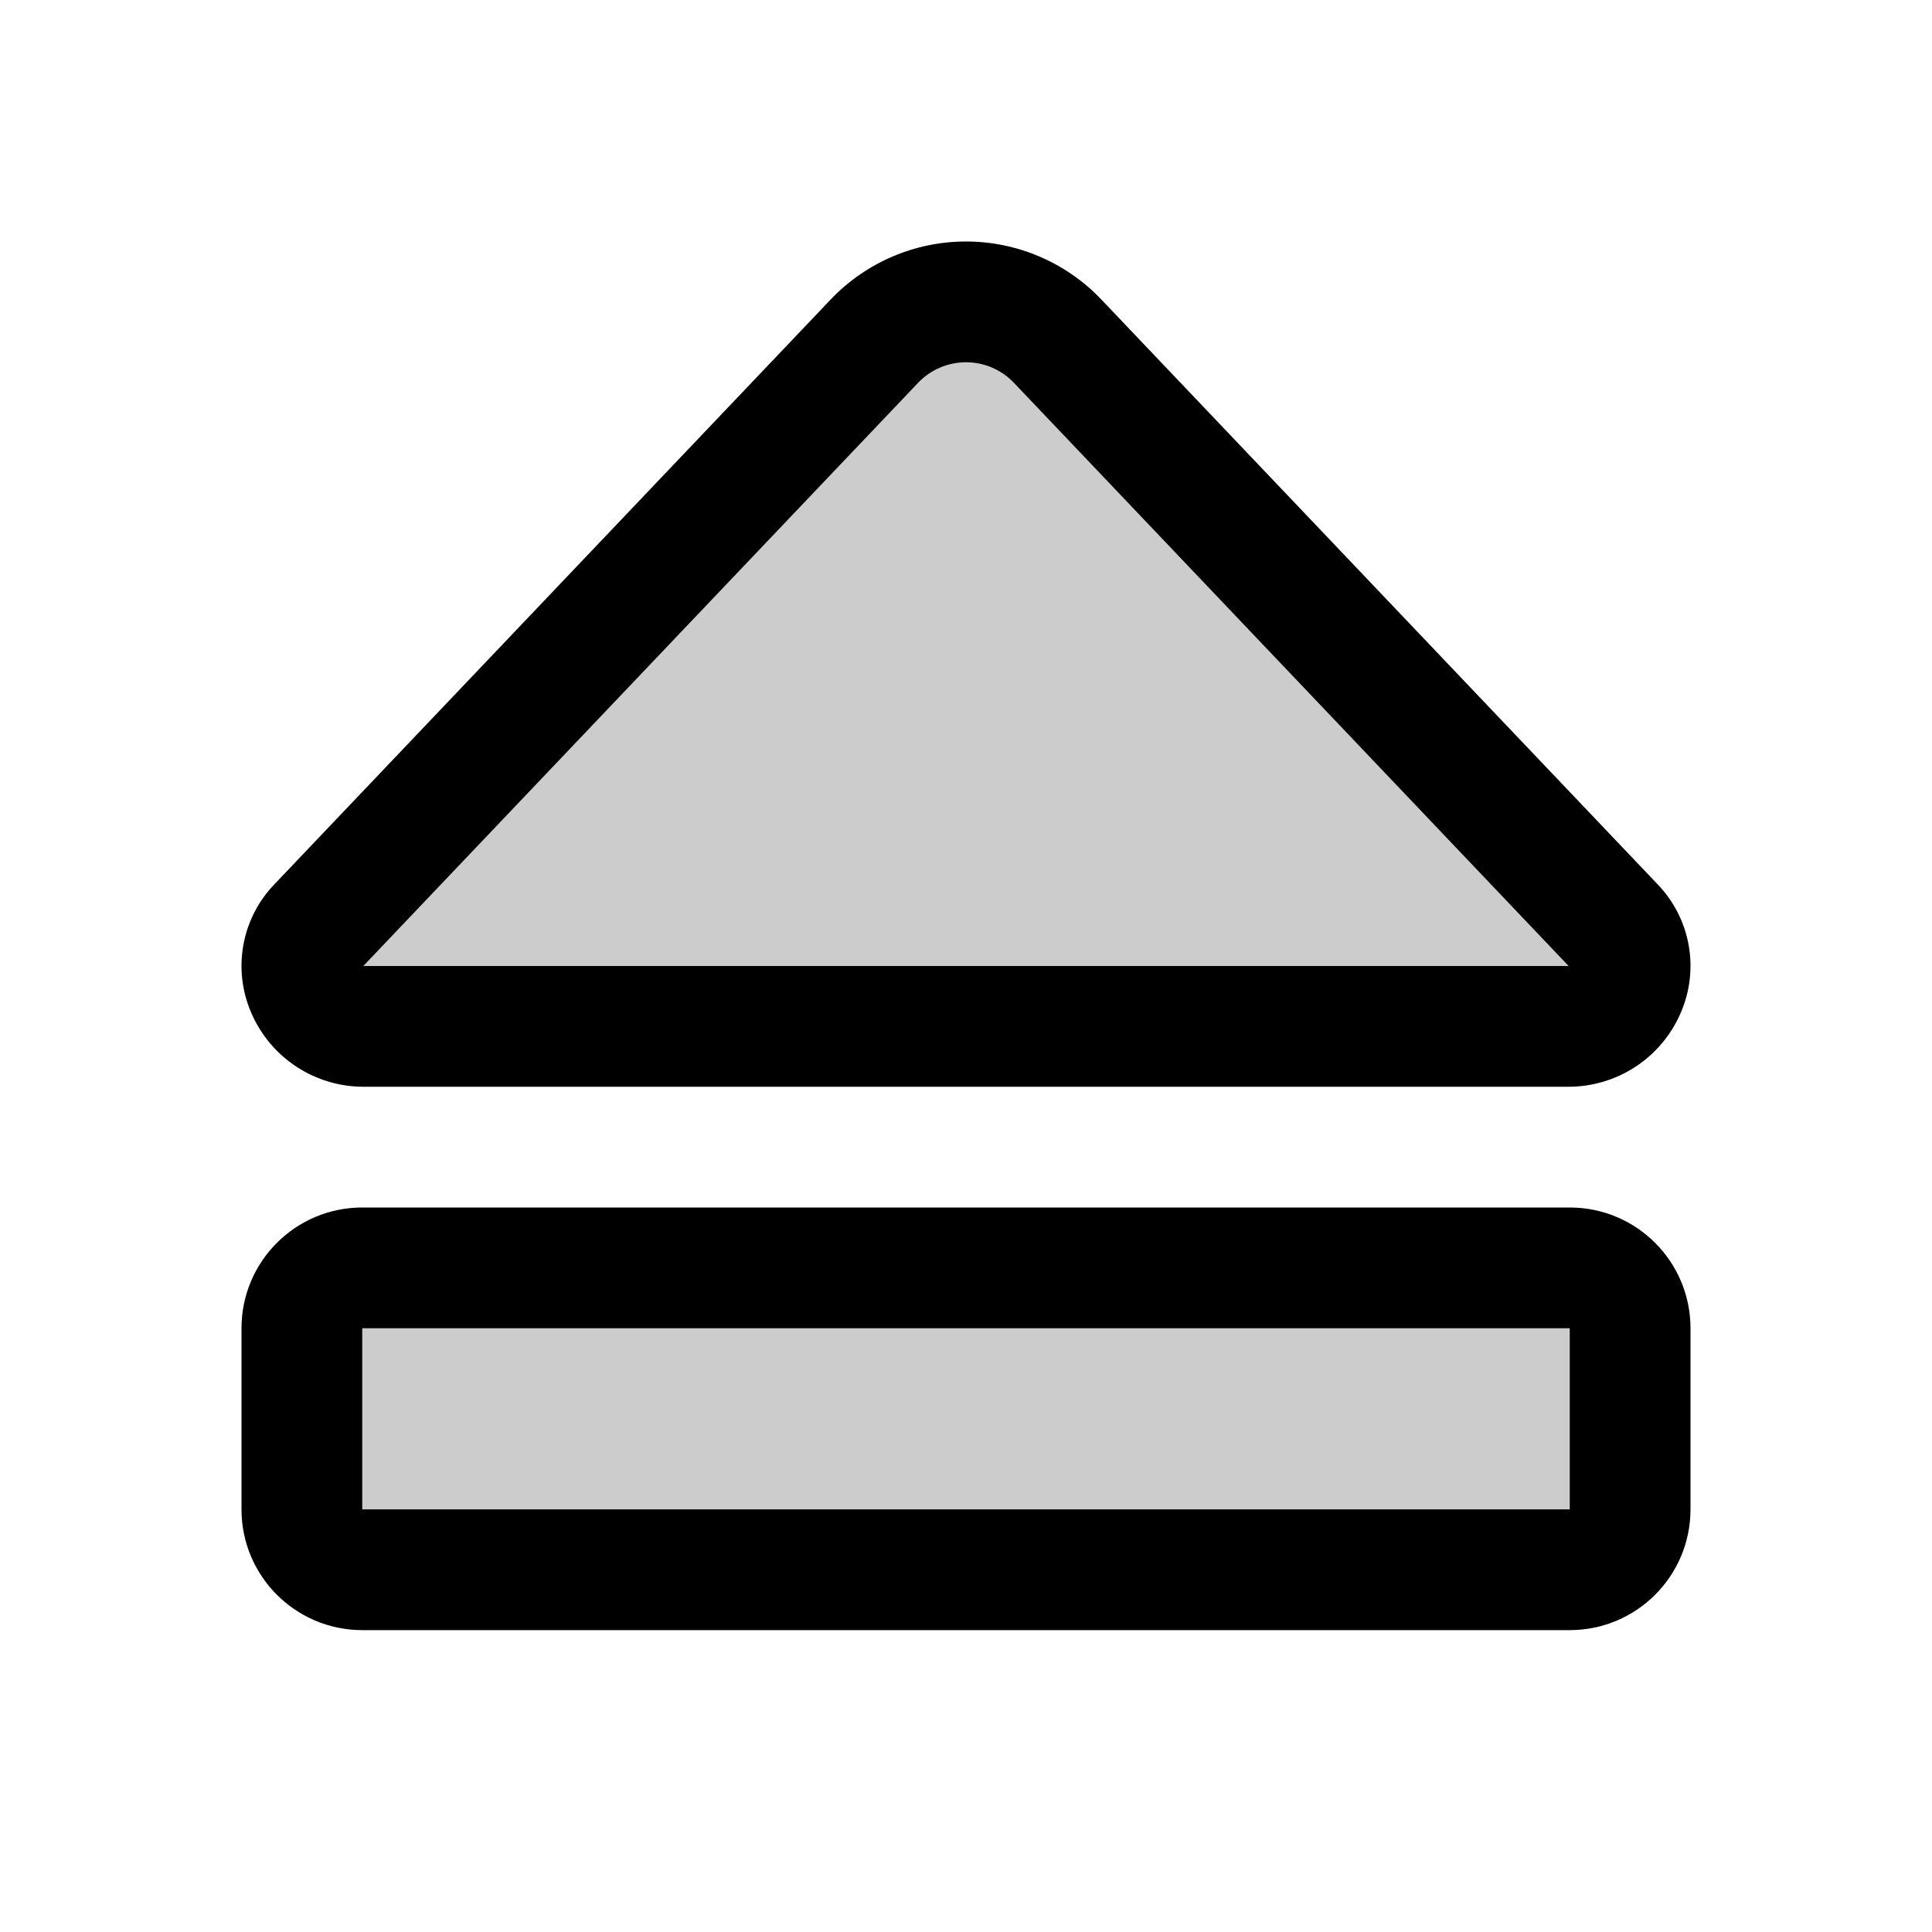
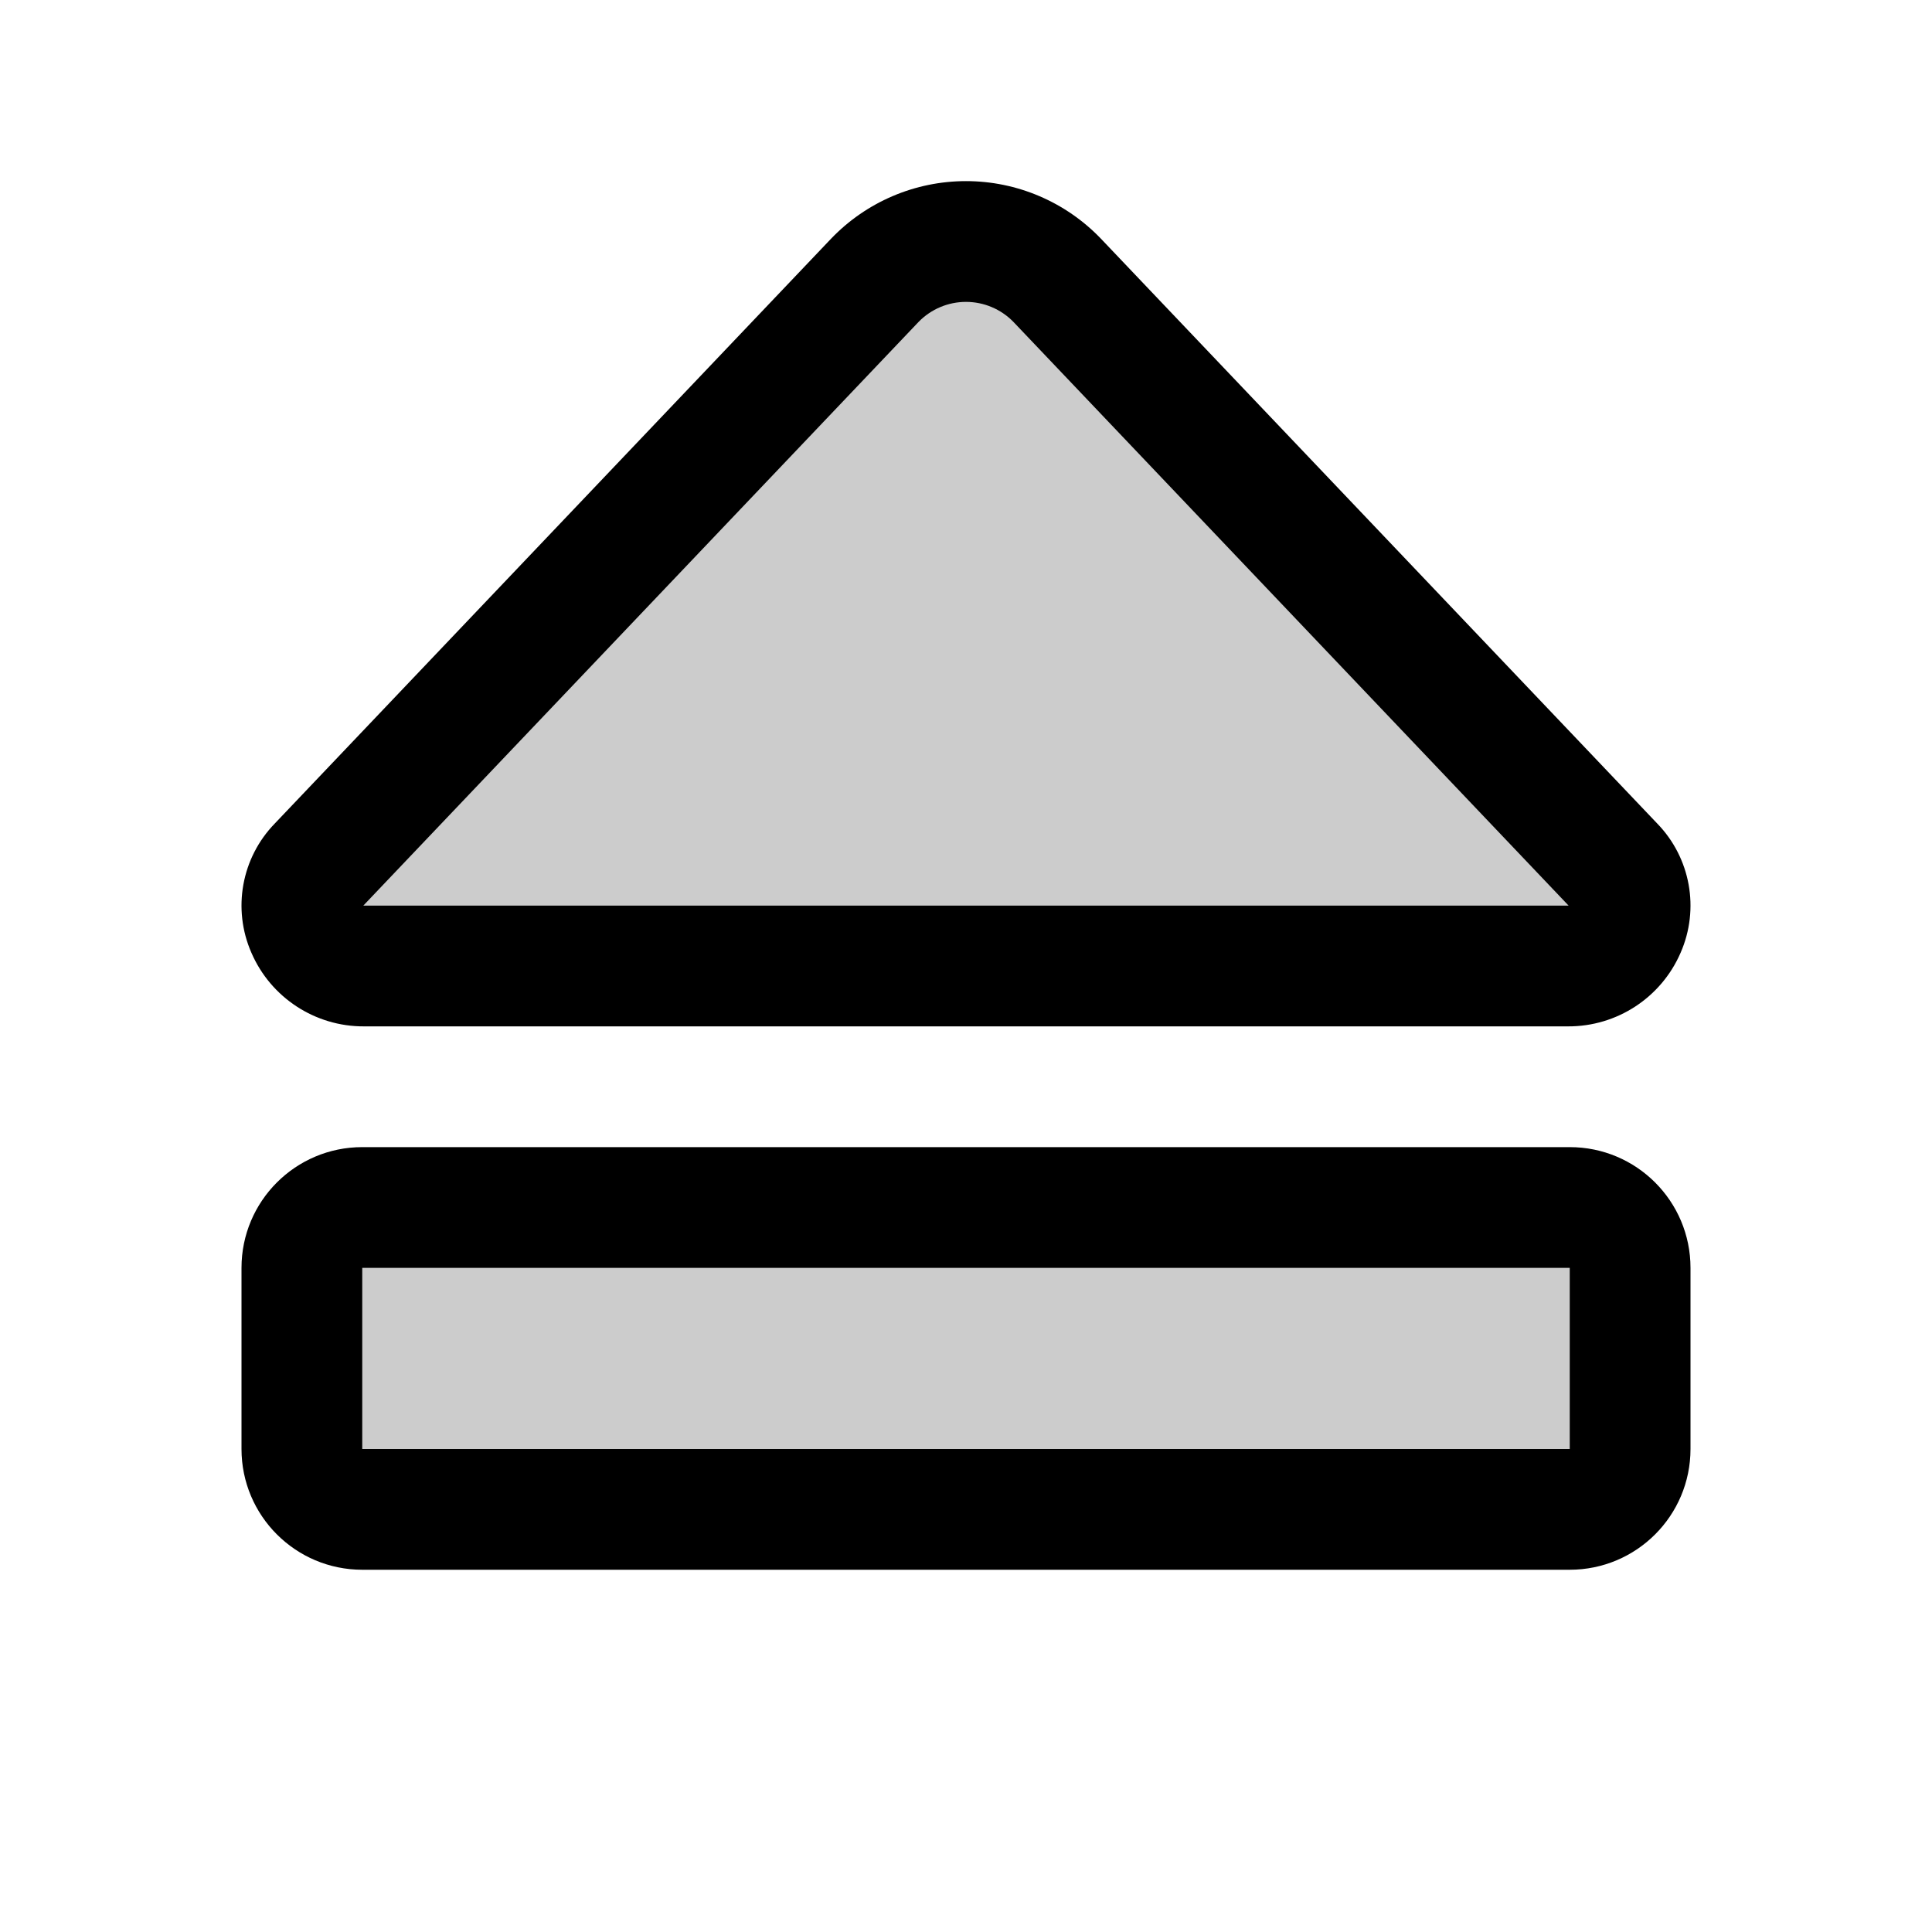
<svg xmlns="http://www.w3.org/2000/svg" viewBox="0 0 256 256" fill="currentColor">
-   <path d="M216,176v24a8,8,0,0,1-8,8H48a8,8,0,0,1-8-8V176a8,8,0,0,1,8-8H208A8,8,0,0,1,216,176ZM48.23,136H207.77c7.16,0,10.89-8.27,6-13.37l-73.74-77.5a16.76,16.76,0,0,0-24.14,0l-73.74,77.5C37.34,127.73,41.07,136,48.23,136Z" opacity="0.2" />
-   <path d="M208,160H48a16,16,0,0,0-16,16v24a16,16,0,0,0,16,16H208a16,16,0,0,0,16-16V176A16,16,0,0,0,208,160Zm0,40H48V176H208ZM48.24,144H207.76a16.18,16.18,0,0,0,14.93-9.76,15.59,15.59,0,0,0-3.1-17.12L145.86,39.61a24.76,24.76,0,0,0-35.72,0L36.41,117.12h0a15.59,15.59,0,0,0-3.1,17.12A16.18,16.18,0,0,0,48.24,144Zm73.49-93.36a8.77,8.77,0,0,1,12.54,0L207.85,128H48.14Z" />
+   <path d="M216,168v24a8,8,0,0,1-8,8H48a8,8,0,0,1-8-8V168a8,8,0,0,1,8-8H208A8,8,0,0,1,216,168ZM48.23,128H207.77c7.16,0,10.89-8.27,6-13.37l-73.74-77.5a16.76,16.76,0,0,0-24.14,0l-73.74,77.5C37.34,119.73,41.07,128,48.23,128Z" opacity="0.2" />
+   <path d="M208,152H48a16,16,0,0,0-16,16v24a16,16,0,0,0,16,16H208a16,16,0,0,0,16-16V168A16,16,0,0,0,208,152Zm0,40H48V168H208ZM48.24,136H207.76a16.18,16.18,0,0,0,14.93-9.76,15.59,15.59,0,0,0-3.1-17.12L145.86,31.61a24.76,24.76,0,0,0-35.72,0L36.41,109.12h0a15.59,15.59,0,0,0-3.1,17.12A16.18,16.18,0,0,0,48.24,136Zm73.49-93.36a8.77,8.77,0,0,1,12.54,0L207.85,120H48.14Z" />
</svg>
